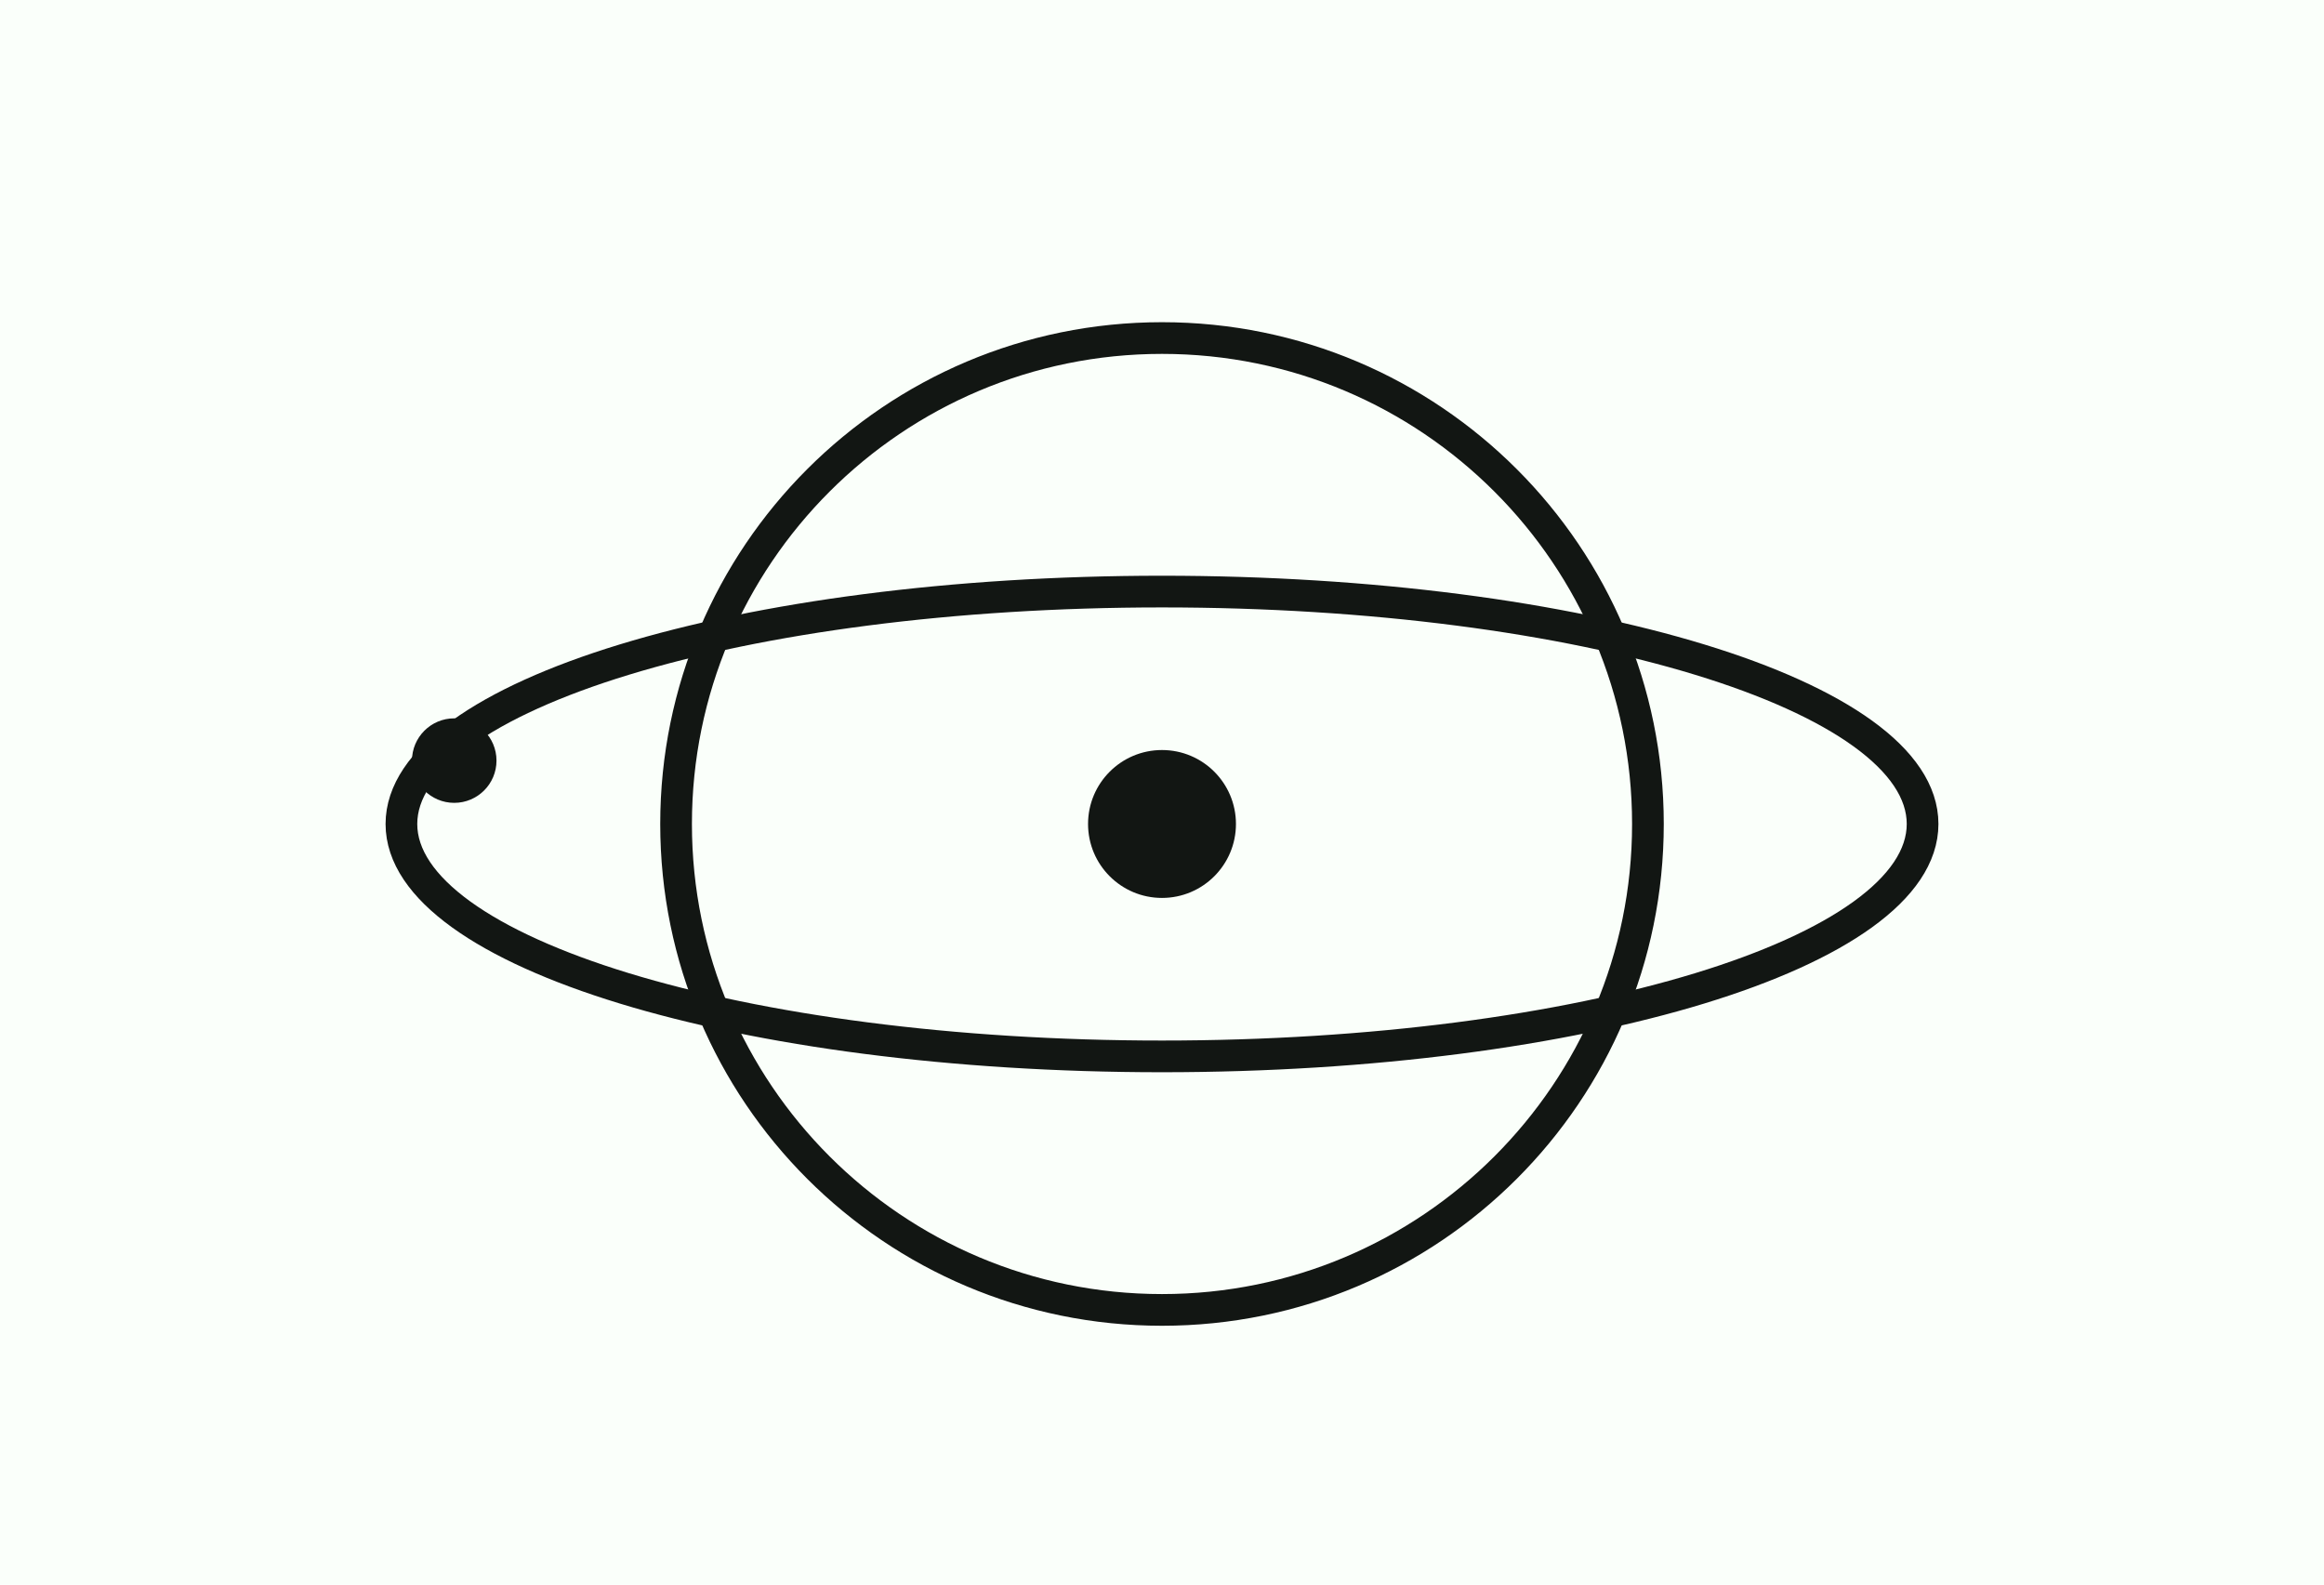
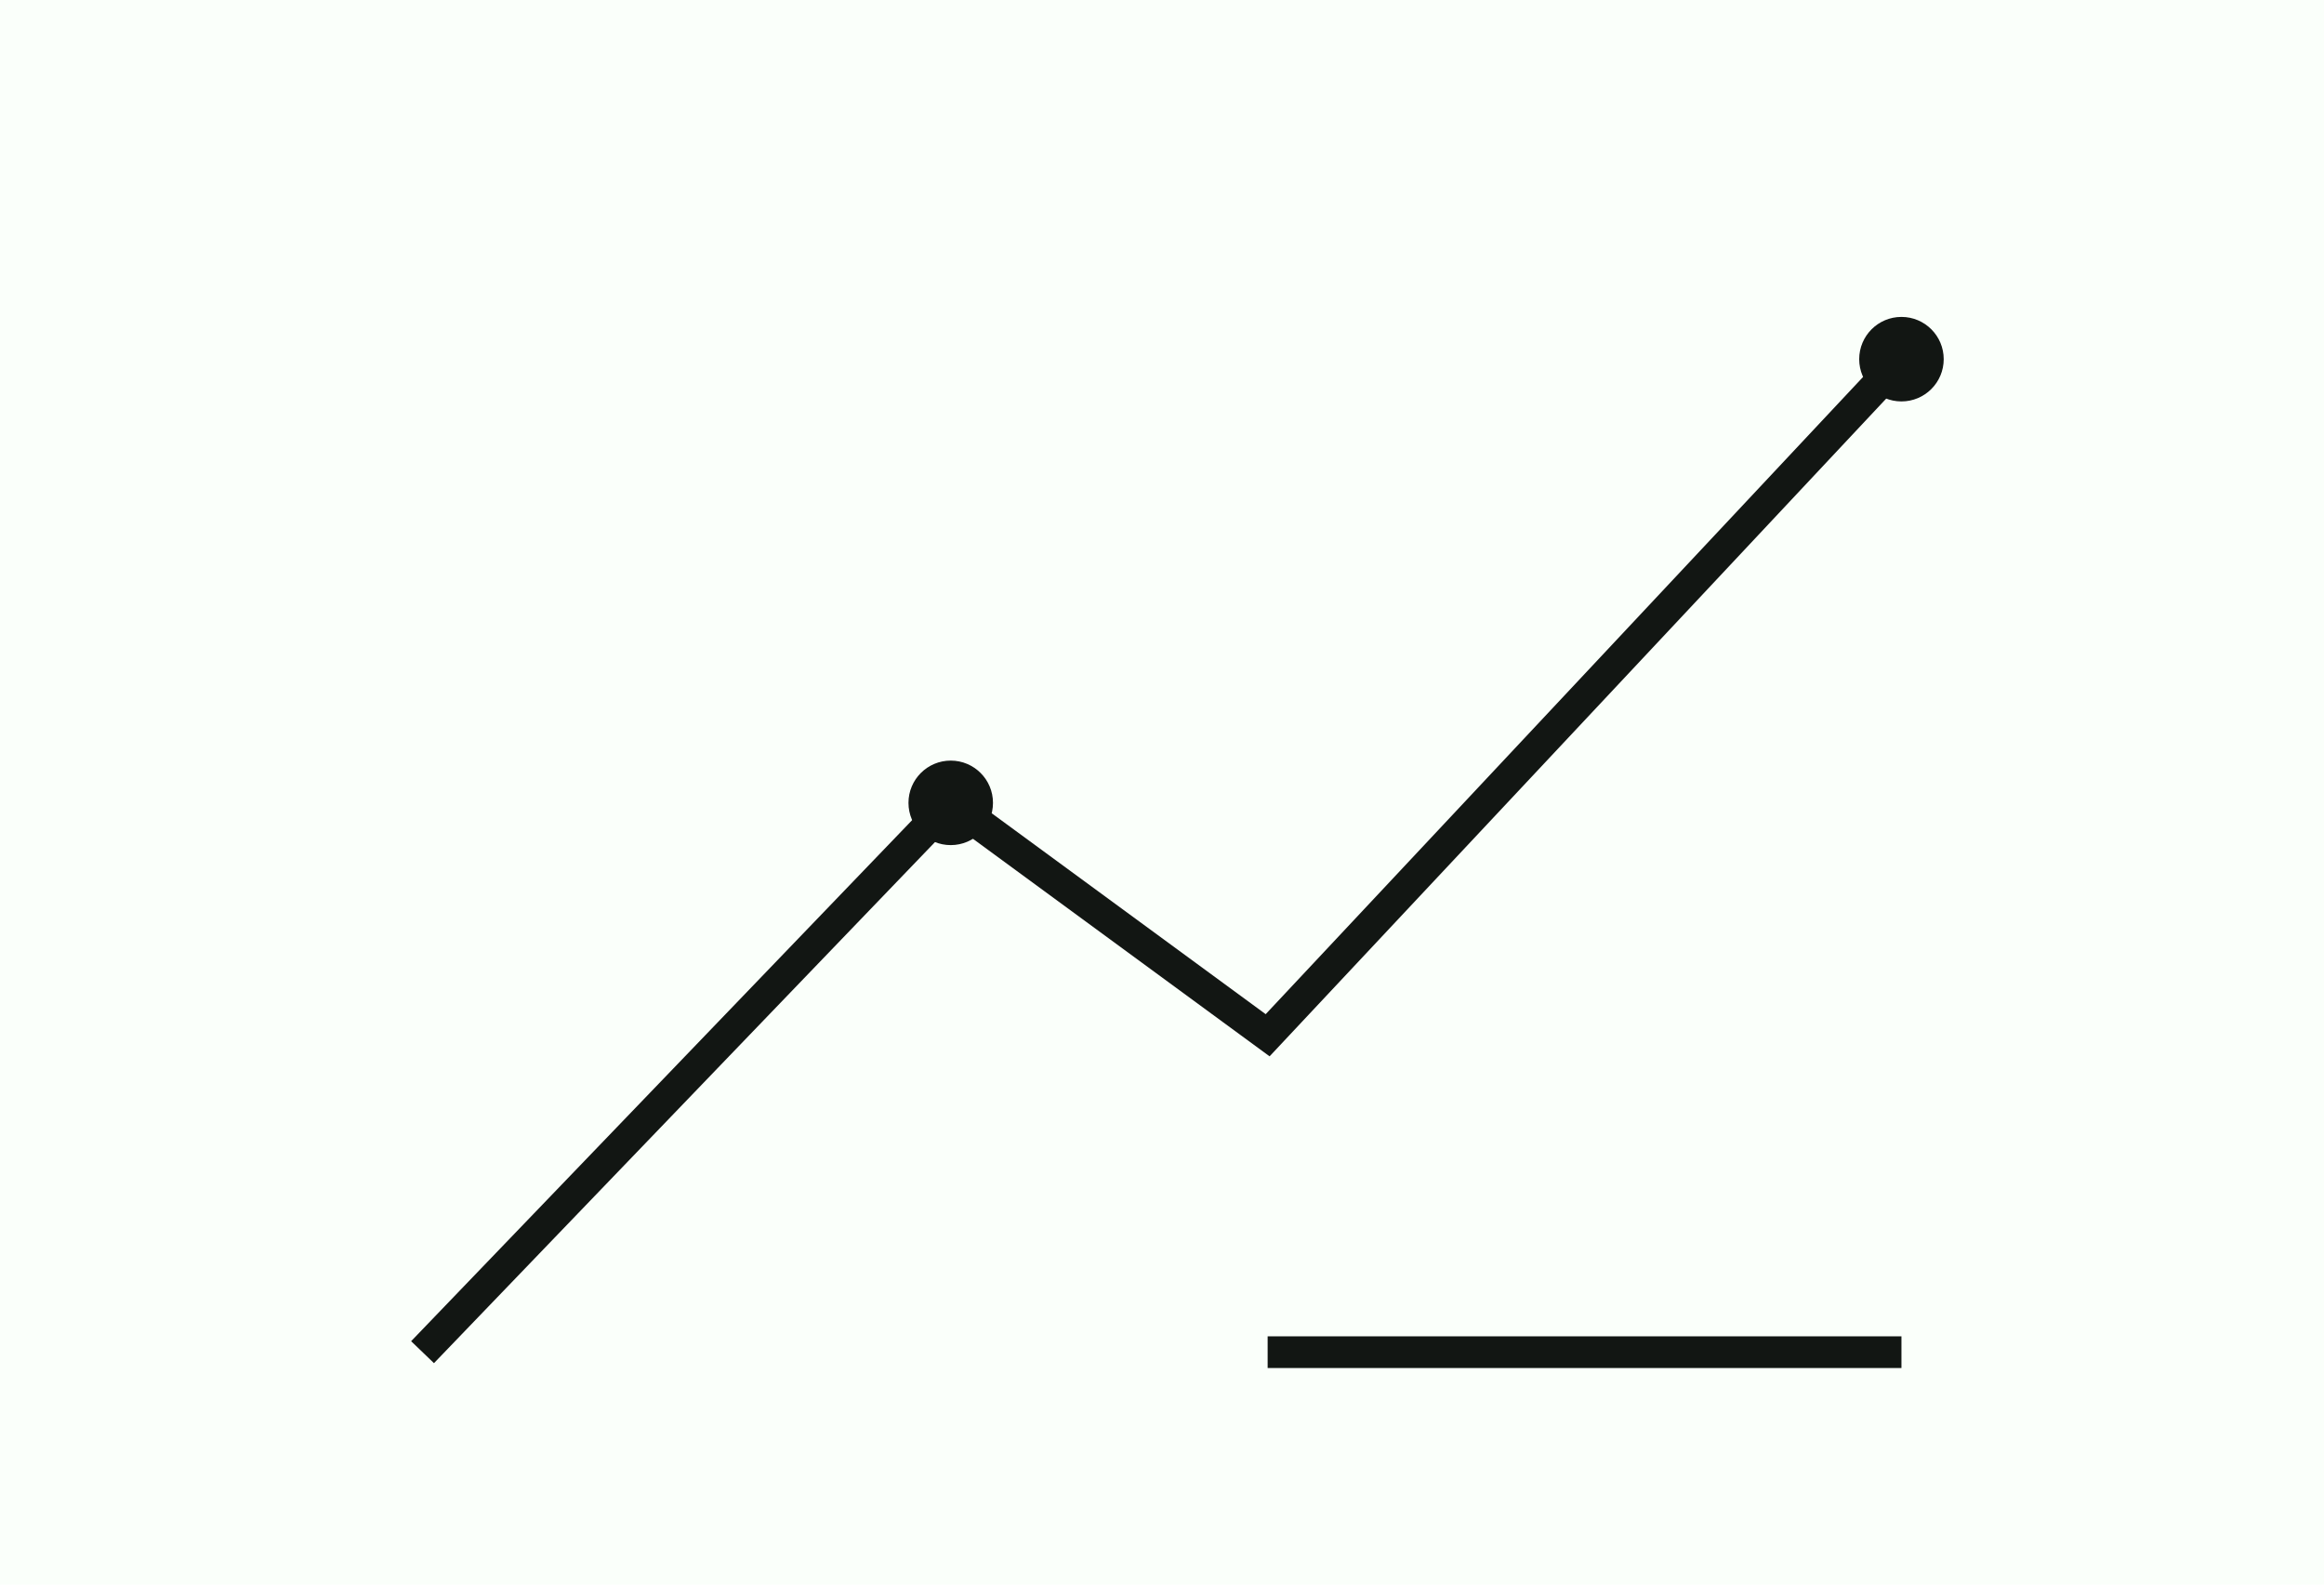
<svg xmlns="http://www.w3.org/2000/svg" width="220" height="150" viewBox="0 0 220 150">
  <rect width="220" height="150" fill="#fafffa" />
  <g fill="none" stroke="#121613" stroke-width="3">
-     <circle cx="110" cy="78" r="46" />
-     <ellipse cx="110" cy="78" rx="72" ry="22" />
-     <path d="M38 78h144" opacity="0" />
+     <path d="M40 128l50 -52 30 22 60 -64" />
+     <path d="M120 128l60 0" />
  </g>
  <g fill="#121613">
-     <circle cx="110" cy="78" r="7" />
-     <circle cx="43" cy="72" r="4" />
+     <circle cx="90" cy="76" r="4" />
+     <circle cx="180" cy="34" r="4" />
  </g>
</svg>
